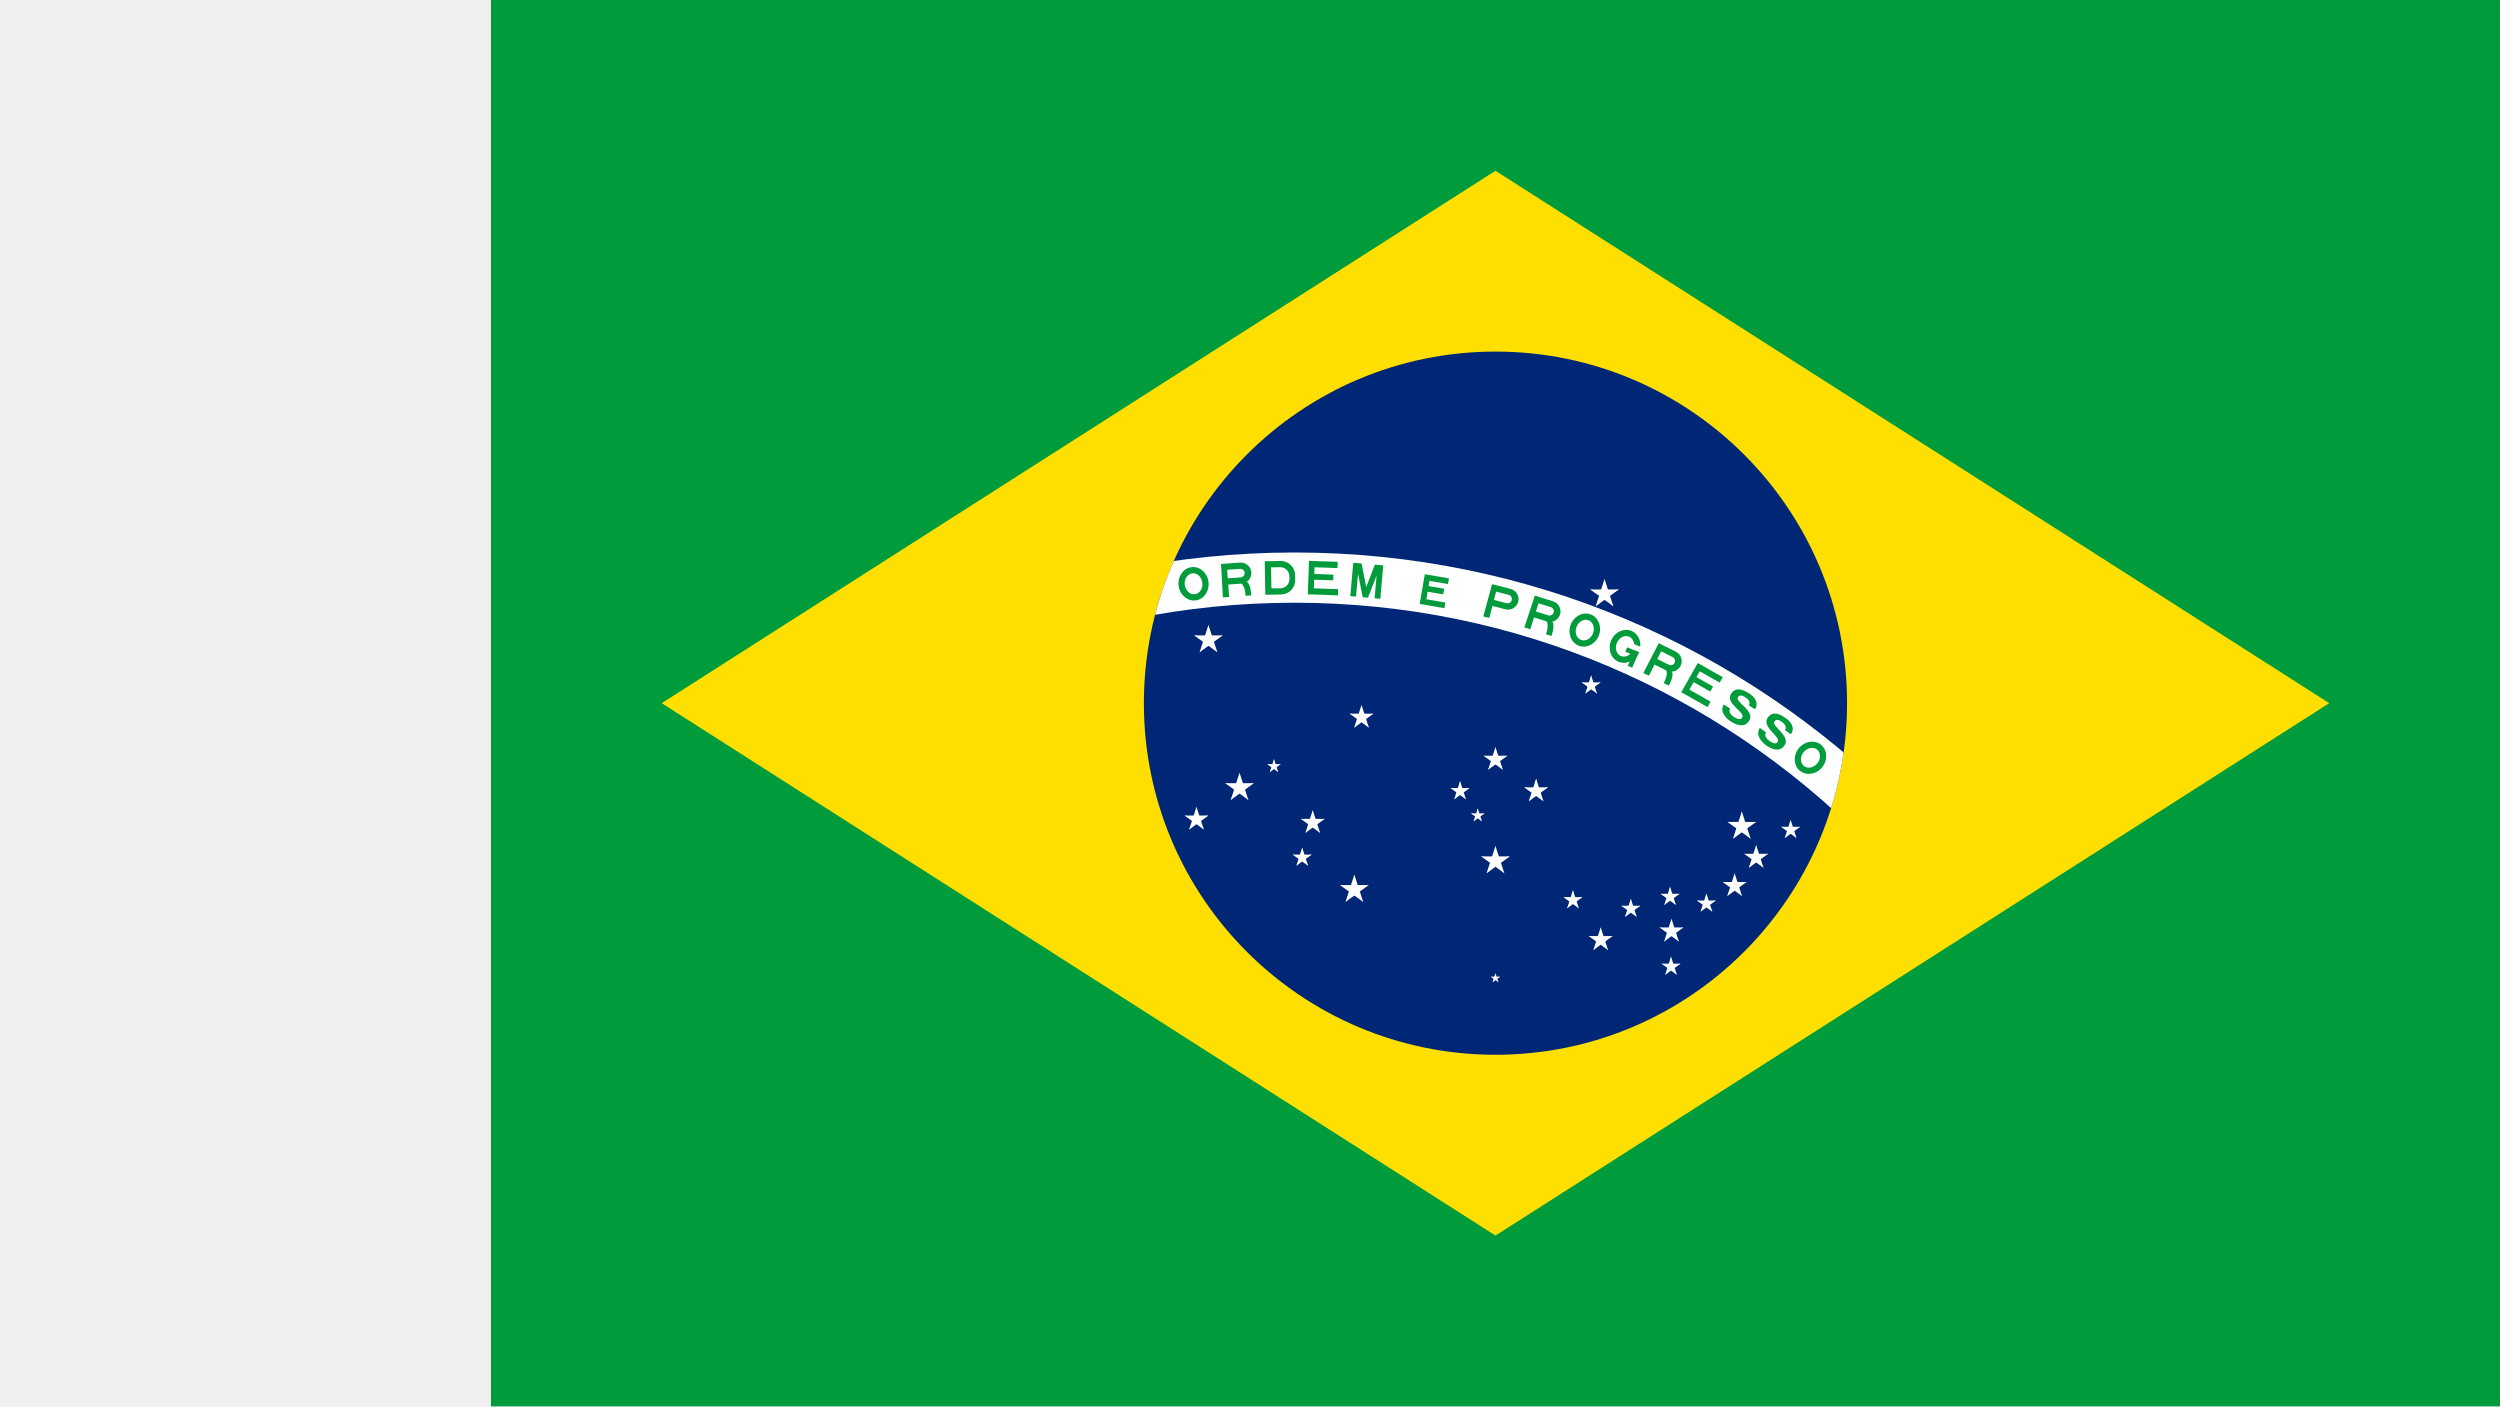
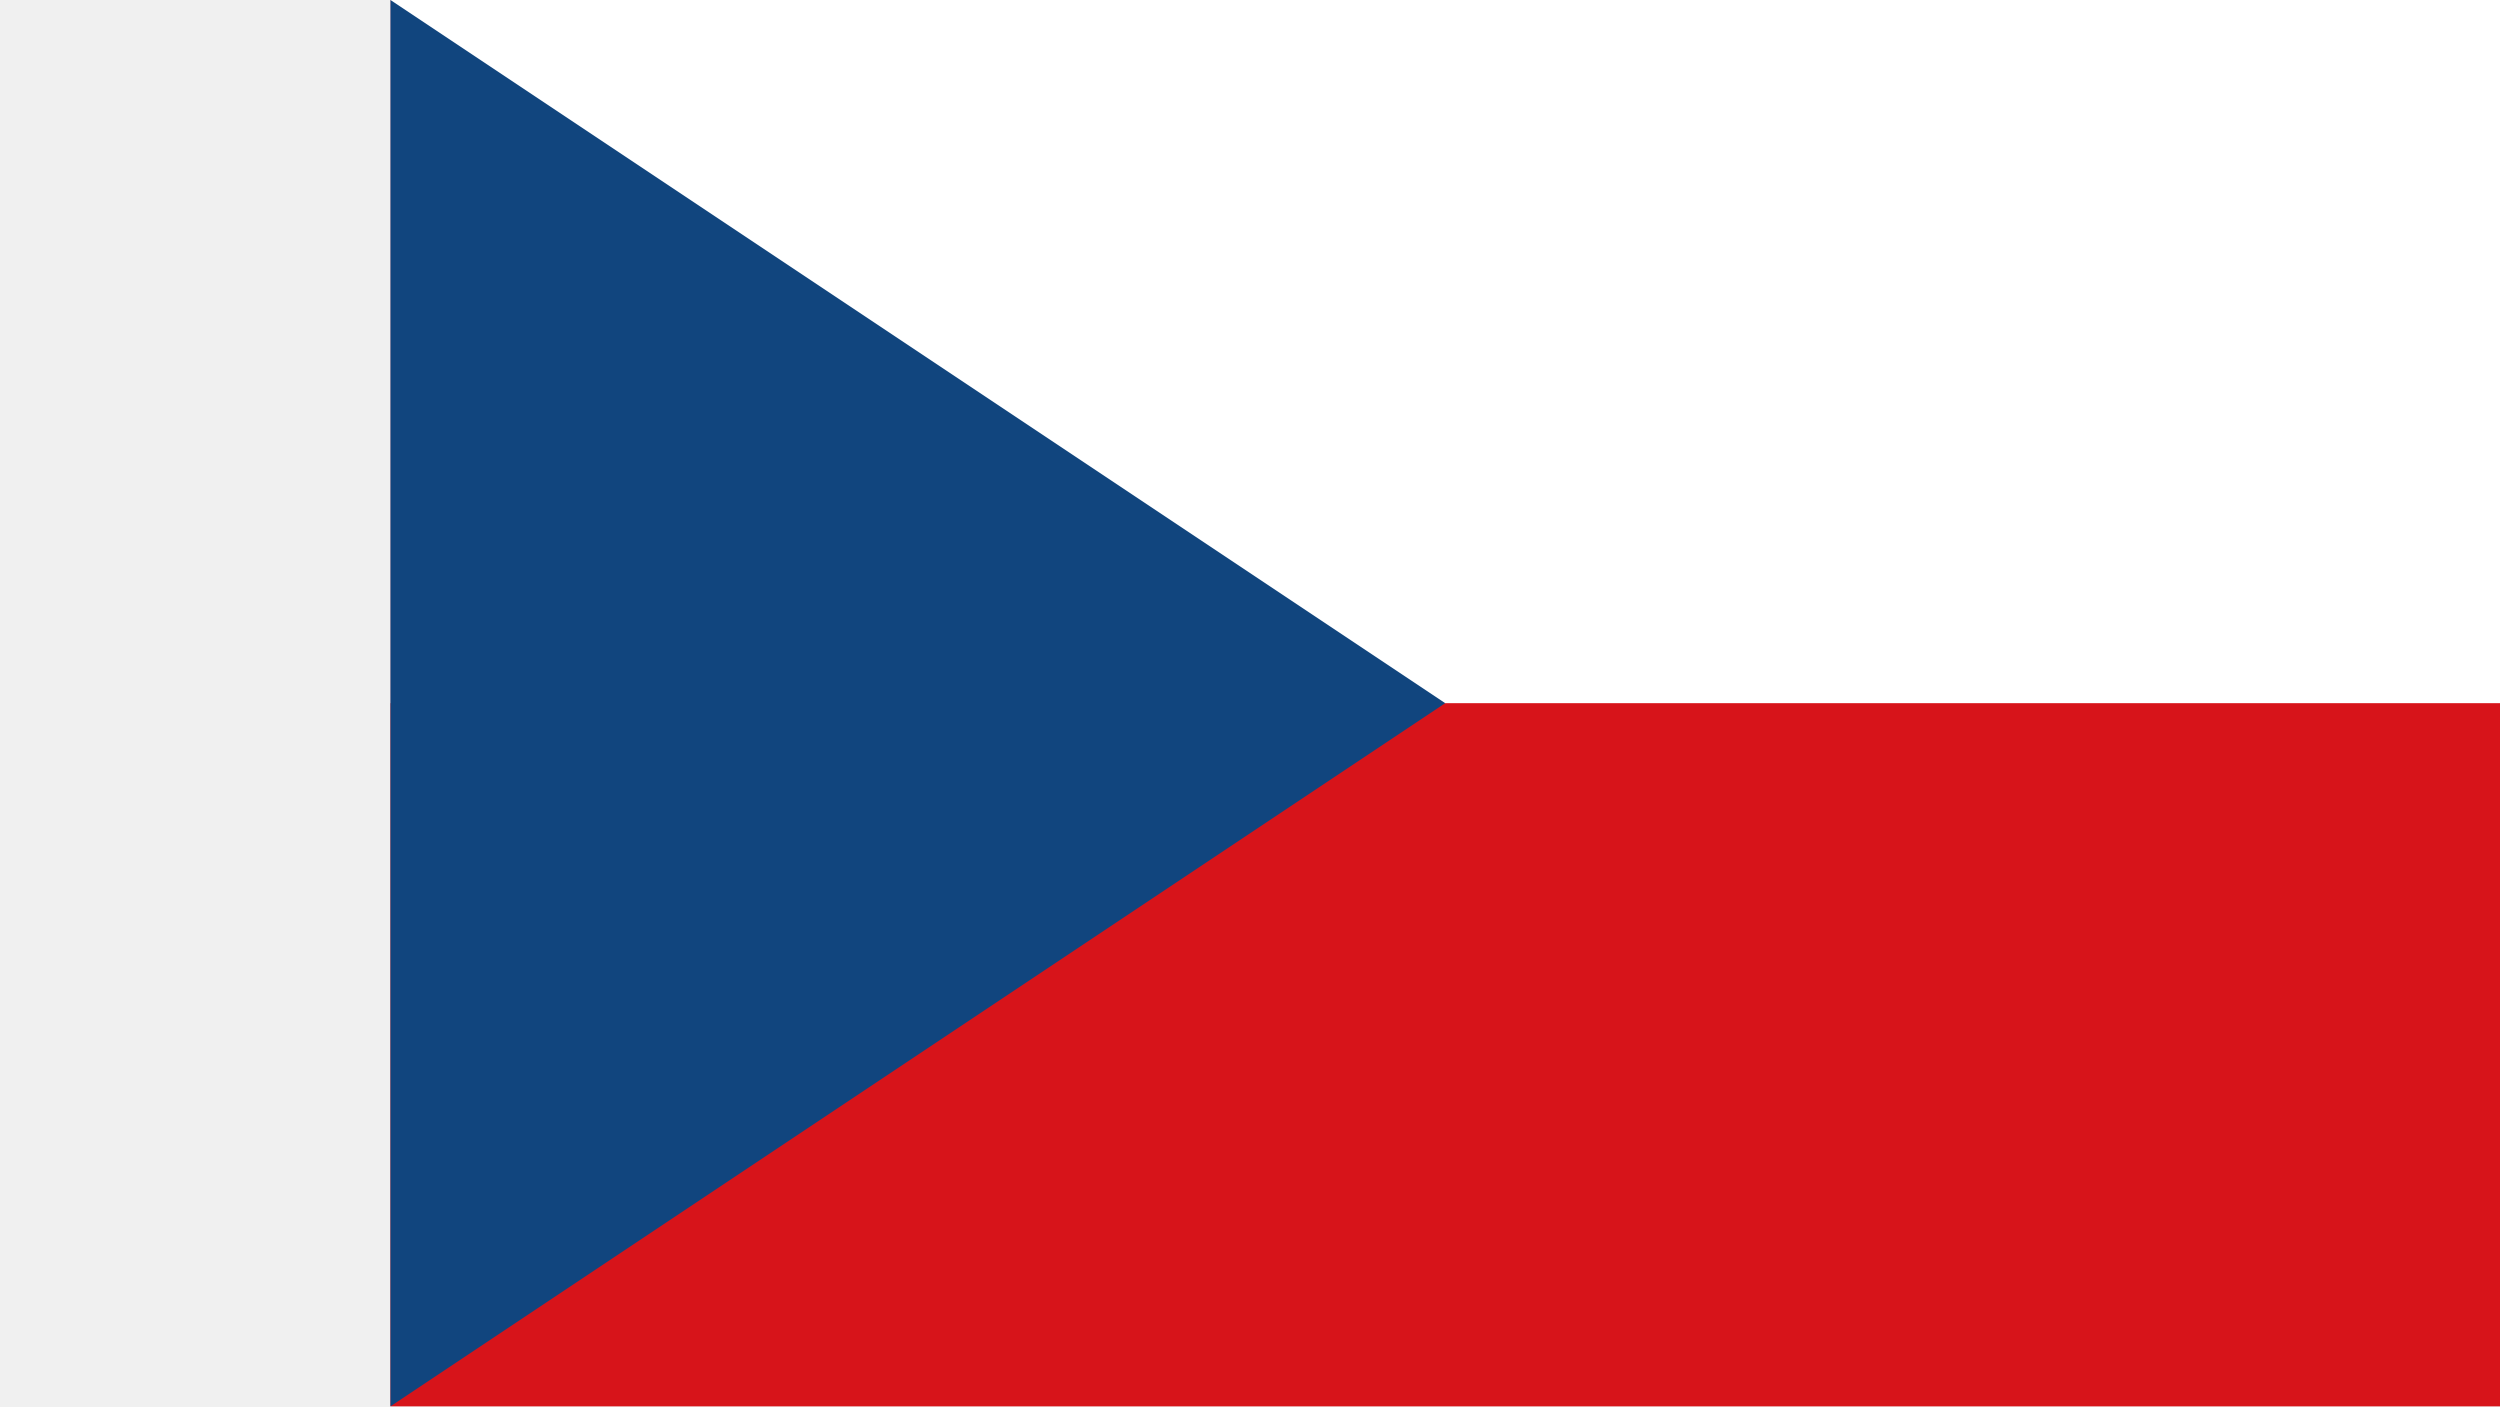
<svg xmlns="http://www.w3.org/2000/svg" xmlns:xlink="http://www.w3.org/1999/xlink" height="59.792" width="106.289" version="1.0" viewBox="-2100 -1470 620.019 348.787" id="svg2">
  <defs id="defs4">
    <path id="D" d="m -31.5,0 33,0 a 30,30 0 0 0 30,-30 l 0,-10 a 30,30 0 0 0 -30,-30 l -33,0 z m 13,-13 19,0 a 19,19 0 0 0 19,-19 l 0,-6 a 19,19 0 0 0 -19,-19 l -19,0 z" style="fill-rule:evenodd" />
    <path id="E" transform="translate(-31.5,0)" d="m 0,0 63,0 0,-13 -51,0 0,-18 40,0 0,-12 -40,0 0,-14 48,0 0,-13 -60,0 z" />
    <path id="e" d="m -26.25,0 52.5,0 0,-12 -40.5,0 0,-16 33,0 0,-12 -33,0 0,-11 39.25,0 0,-12 -51.25,0 z" />
    <g id="G">
      <clipPath id="gcut">
        <path d="m -31.5,0 0,-70 63,0 0,70 z M 0,-47 l 0,12 31.5,0 0,-12 z" id="path11" />
      </clipPath>
      <use xlink:href="#O" clip-path="url(#gcut)" id="use13" x="0" y="0" width="100%" height="100%" />
      <rect y="-35" x="5" height="10" width="26.5" id="rect15" />
      <rect y="-35" x="21.5" height="35" width="10" id="rect17" />
    </g>
    <path id="M" d="m -31.5,0 12,0 0,-48 14,48 11,0 14,-48 0,48 12,0 0,-70 -17.5,0 -14,48 -14,-48 -17.5,0 z" />
    <path id="O" d="M 0,0 A 31.5,35 0 0 0 0,-70 31.5,35 0 0 0 0,0 m 0,-13 a 18.5,22 0 0 0 0,-44 18.5,22 0 0 0 0,44" style="fill-rule:evenodd" />
    <path id="P" d="m -31.5,0 13,0 0,-26 28,0 a 22,22 0 0 0 0,-44 l -40,0 z m 13,-39 27,0 a 9,9 0 0 0 0,-18 l -27,0 z" style="fill-rule:evenodd" />
    <g id="R">
      <use xlink:href="#P" id="use23" x="0" y="0" width="100%" height="100%" />
      <path d="m 28,0 c 0,-10 0,-32 -15,-32 l -19,0 c 22,0 22,22 22,32" id="path25" />
    </g>
    <path id="S" d="m -15.75,-22 c 0,7 6.75,10.5 16.75,10.5 10,0 14.74,-3.25 14.75,-7.75 C 15.75,-33.5 -31,-24.5 -30.75,-49.5 -30.5,-71 -6,-70 3,-70 c 9,0 26,4 25.75,21.25 l -15.25,0 c 0,-7.5 -7,-10.25 -15,-10.25 -7.75,0 -13.25,1.25 -13.25,8.5 -0.25,11.75 46.25,4 46.25,28.75 C 31.5,-3.5 13.5,0 0,0 -11.5,0 -31.55,-4.5 -31.5,-22 Z" />
    <g id="star" style="fill:#ffffff">
      <g id="c">
        <path id="t" transform="matrix(0.9510565,0.309017,-0.309017,0.9510565,-0.309017,-0.04894348)" d="M 0,-1 0,0 0.5,0" />
        <use xlink:href="#t" transform="scale(-1,1)" id="use31" x="0" y="0" width="100%" height="100%" />
      </g>
      <use xlink:href="#c" transform="matrix(0.309017,0.9510565,-0.9510565,0.309017,0,0)" id="use33" x="0" y="0" width="100%" height="100%" />
      <use xlink:href="#c" transform="matrix(0.309017,-0.9510565,0.9510565,0.309017,0,0)" id="use35" x="0" y="0" width="100%" height="100%" />
      <use xlink:href="#c" transform="matrix(-0.809017,0.5877853,-0.5877853,-0.809017,0,0)" id="use37" x="0" y="0" width="100%" height="100%" />
      <use xlink:href="#c" transform="matrix(-0.809017,-0.5877853,0.5877853,-0.809017,0,0)" id="use39" x="0" y="0" width="100%" height="100%" />
    </g>
    <use id="star1" xlink:href="#star" transform="scale(31.5,31.5)" x="0" y="0" width="100%" height="100%" />
    <use id="star2" xlink:href="#star" transform="scale(26.25,26.25)" x="0" y="0" width="100%" height="100%" />
    <use id="star3" xlink:href="#star" transform="scale(21,21)" x="0" y="0" width="100%" height="100%" />
    <use id="star4" xlink:href="#star" transform="scale(15,15)" x="0" y="0" width="100%" height="100%" />
    <use id="star5" xlink:href="#star" transform="scale(10.5,10.5)" x="0" y="0" width="100%" height="100%" />
  </defs>
  <clipPath id="band">
    <circle r="735" id="circle53" cx="0" cy="0" />
  </clipPath>
-   <g id="g4305" transform="matrix(0.1186349,0,0,0.1186349,-1729.114,-1295.607)">
-     <rect id="rect46" width="4200" height="2940" x="-2100" y="-1470" style="fill:#009b3a" />
-     <path id="path48" d="M -1743,0 0,1113 1743,0 0,-1113 Z" style="fill:#fedf00" />
-     <circle id="circle50" r="735" cx="0" cy="0" style="fill:#002776" />
-     <path id="path55" clip-path="url(#band)" d="m -2205,1470 a 1785,1785 0 0 1 3570,0 l -105,0 a 1680,1680 0 1 0 -3360,0 z" style="fill:#ffffff" />
-     <g id="g57" transform="translate(-420,1470)" style="fill:#009b3a">
-       <use id="use59" transform="matrix(0.9925462,-0.1218693,0.1218693,0.9925462,0,0)" xlink:href="#O" y="-1697.5" x="0" width="100%" height="100%" />
-       <use id="use61" transform="matrix(0.9975641,-0.06975647,0.06975647,0.9975641,0,0)" xlink:href="#R" y="-1697.5" x="0" width="100%" height="100%" />
-       <use id="use63" transform="matrix(0.9998477,-0.01745241,0.01745241,0.9998477,0,0)" xlink:href="#D" y="-1697.5" x="0" width="100%" height="100%" />
-       <use id="use65" transform="matrix(0.9993908,0.0348995,-0.0348995,0.9993908,0,0)" xlink:href="#E" y="-1697.5" x="0" width="100%" height="100%" />
-       <use id="use67" transform="matrix(0.9961947,0.08715574,-0.08715574,0.9961947,0,0)" xlink:href="#M" y="-1697.5" x="0" width="100%" height="100%" />
-       <use id="use69" transform="matrix(0.9855561,0.1693495,-0.1693495,0.9855561,0,0)" xlink:href="#e" y="-1697.5" x="0" width="100%" height="100%" />
-       <use id="use71" transform="matrix(0.9681476,0.25038,-0.25038,0.9681476,0,0)" xlink:href="#P" y="-1697.5" x="0" width="100%" height="100%" />
-       <use id="use73" transform="matrix(0.953717,0.3007058,-0.3007058,0.953717,0,0)" xlink:href="#R" y="-1697.5" x="0" width="100%" height="100%" />
-       <use id="use75" transform="matrix(0.9366722,0.3502074,-0.3502074,0.9366722,0,0)" xlink:href="#O" y="-1697.5" x="0" width="100%" height="100%" />
-       <use id="use77" transform="matrix(0.9170601,0.3987491,-0.3987491,0.9170601,0,0)" xlink:href="#G" y="-1697.5" x="0" width="100%" height="100%" />
-       <use id="use79" transform="matrix(0.8949344,0.4461978,-0.4461978,0.8949344,0,0)" xlink:href="#R" y="-1697.5" x="0" width="100%" height="100%" />
-       <use id="use81" transform="matrix(0.8703557,0.4924236,-0.4924236,0.8703557,0,0)" xlink:href="#E" y="-1697.5" x="0" width="100%" height="100%" />
-       <use id="use83" transform="matrix(0.8433915,0.5372996,-0.5372996,0.8433915,0,0)" xlink:href="#S" y="-1697.5" x="0" width="100%" height="100%" />
-       <use id="use85" transform="matrix(0.8141155,0.580703,-0.580703,0.8141155,0,0)" xlink:href="#S" y="-1697.5" x="0" width="100%" height="100%" />
-       <use id="use87" transform="matrix(0.7826082,0.6225146,-0.6225146,0.7826082,0,0)" xlink:href="#O" y="-1697.5" x="0" width="100%" height="100%" />
-     </g>
-     <use xlink:href="#star1" x="-600" y="-132" id="αCMi" width="100%" height="100%" />
-     <use xlink:href="#star1" x="-535" y="177" id="αCMa" width="100%" height="100%" />
-     <use xlink:href="#star2" x="-625" y="243" id="βCMa" width="100%" height="100%" />
-     <use xlink:href="#star4" x="-463" y="132" id="γCMa" width="100%" height="100%" />
-     <use xlink:href="#star2" x="-382" y="250" id="δCMa" width="100%" height="100%" />
-     <use xlink:href="#star3" x="-404" y="323" id="εCMa" width="100%" height="100%" />
-     <use xlink:href="#star1" x="228" y="-228" id="αVir" width="100%" height="100%" />
-     <use xlink:href="#star1" x="515" y="258" id="αSco" width="100%" height="100%" />
-     <use xlink:href="#star3" x="617" y="265" id="βSco" width="100%" height="100%" />
-     <use xlink:href="#star2" x="545" y="323" id="εSco" width="100%" height="100%" />
-     <use xlink:href="#star2" x="368" y="477" id="θSco" width="100%" height="100%" />
-     <use xlink:href="#star3" x="367" y="551" id="ιSco" width="100%" height="100%" />
-     <use xlink:href="#star3" x="441" y="419" id="κSco" width="100%" height="100%" />
-     <use xlink:href="#star2" x="500" y="382" id="λSco" width="100%" height="100%" />
-     <use xlink:href="#star3" x="365" y="405" id="μSco" width="100%" height="100%" />
-     <use xlink:href="#star2" x="-280" y="30" id="αHya" width="100%" height="100%" />
-     <use xlink:href="#star3" x="200" y="-37" id="γHya" width="100%" height="100%" />
-     <use xlink:href="#star1" y="330" id="αCru" x="0" width="100%" height="100%" />
-     <use xlink:href="#star2" x="85" y="184" id="βCru" width="100%" height="100%" />
-     <use xlink:href="#star2" y="118" id="γCru" x="0" width="100%" height="100%" />
-     <use xlink:href="#star3" x="-74" y="184" id="δCru" width="100%" height="100%" />
-     <use xlink:href="#star4" x="-37" y="235" id="εCru" width="100%" height="100%" />
-     <use xlink:href="#star2" x="220" y="495" id="αTrA" width="100%" height="100%" />
-     <use xlink:href="#star3" x="283" y="430" id="βTrA" width="100%" height="100%" />
-     <use xlink:href="#star3" x="162" y="412" id="γTrA" width="100%" height="100%" />
-     <use xlink:href="#star1" x="-295" y="390" id="αCar" width="100%" height="100%" />
-     <use xlink:href="#star5" y="575" id="σOct" x="0" width="100%" height="100%" />
+   <g id="g8556" transform="matrix(0.5813111,0,0,0.5813112,-2003.161,-1470)">
+     <rect id="rect8544" height="600" width="900" x="0" y="0" style="fill:#d7141a" />
+     <rect id="rect8546" height="300" width="900" x="0" y="0" style="fill:#ffffff" />
+     <path id="path8548" d="M 450,300 0,0 0,600 Z" style="fill:#11457e" />
  </g>
</svg>
